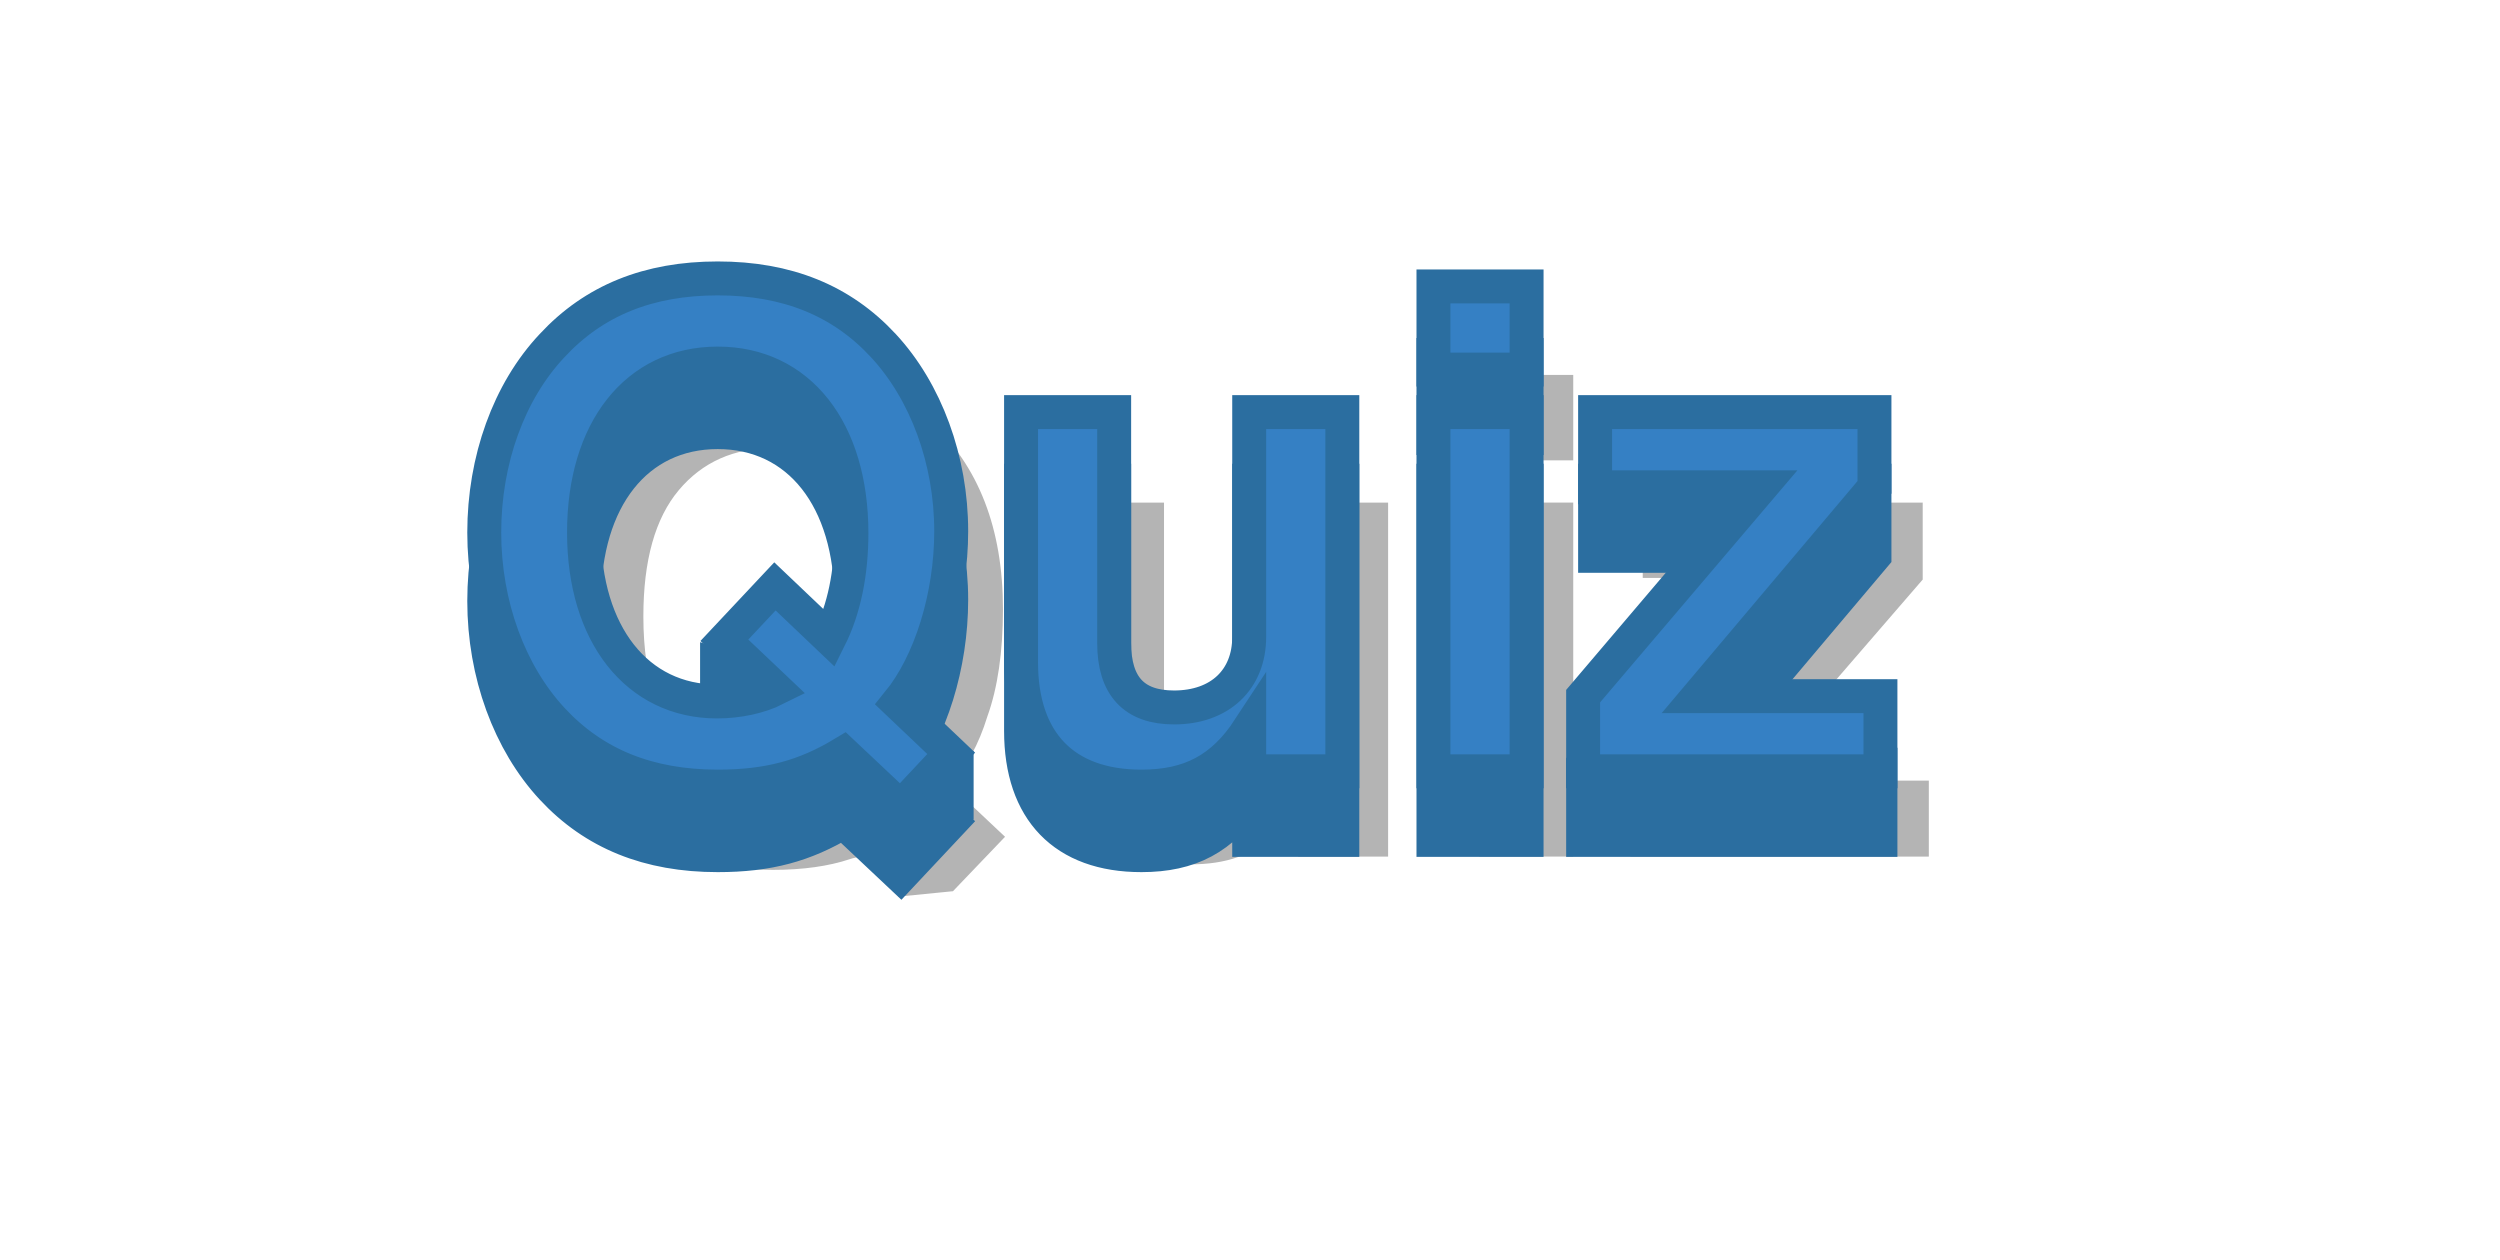
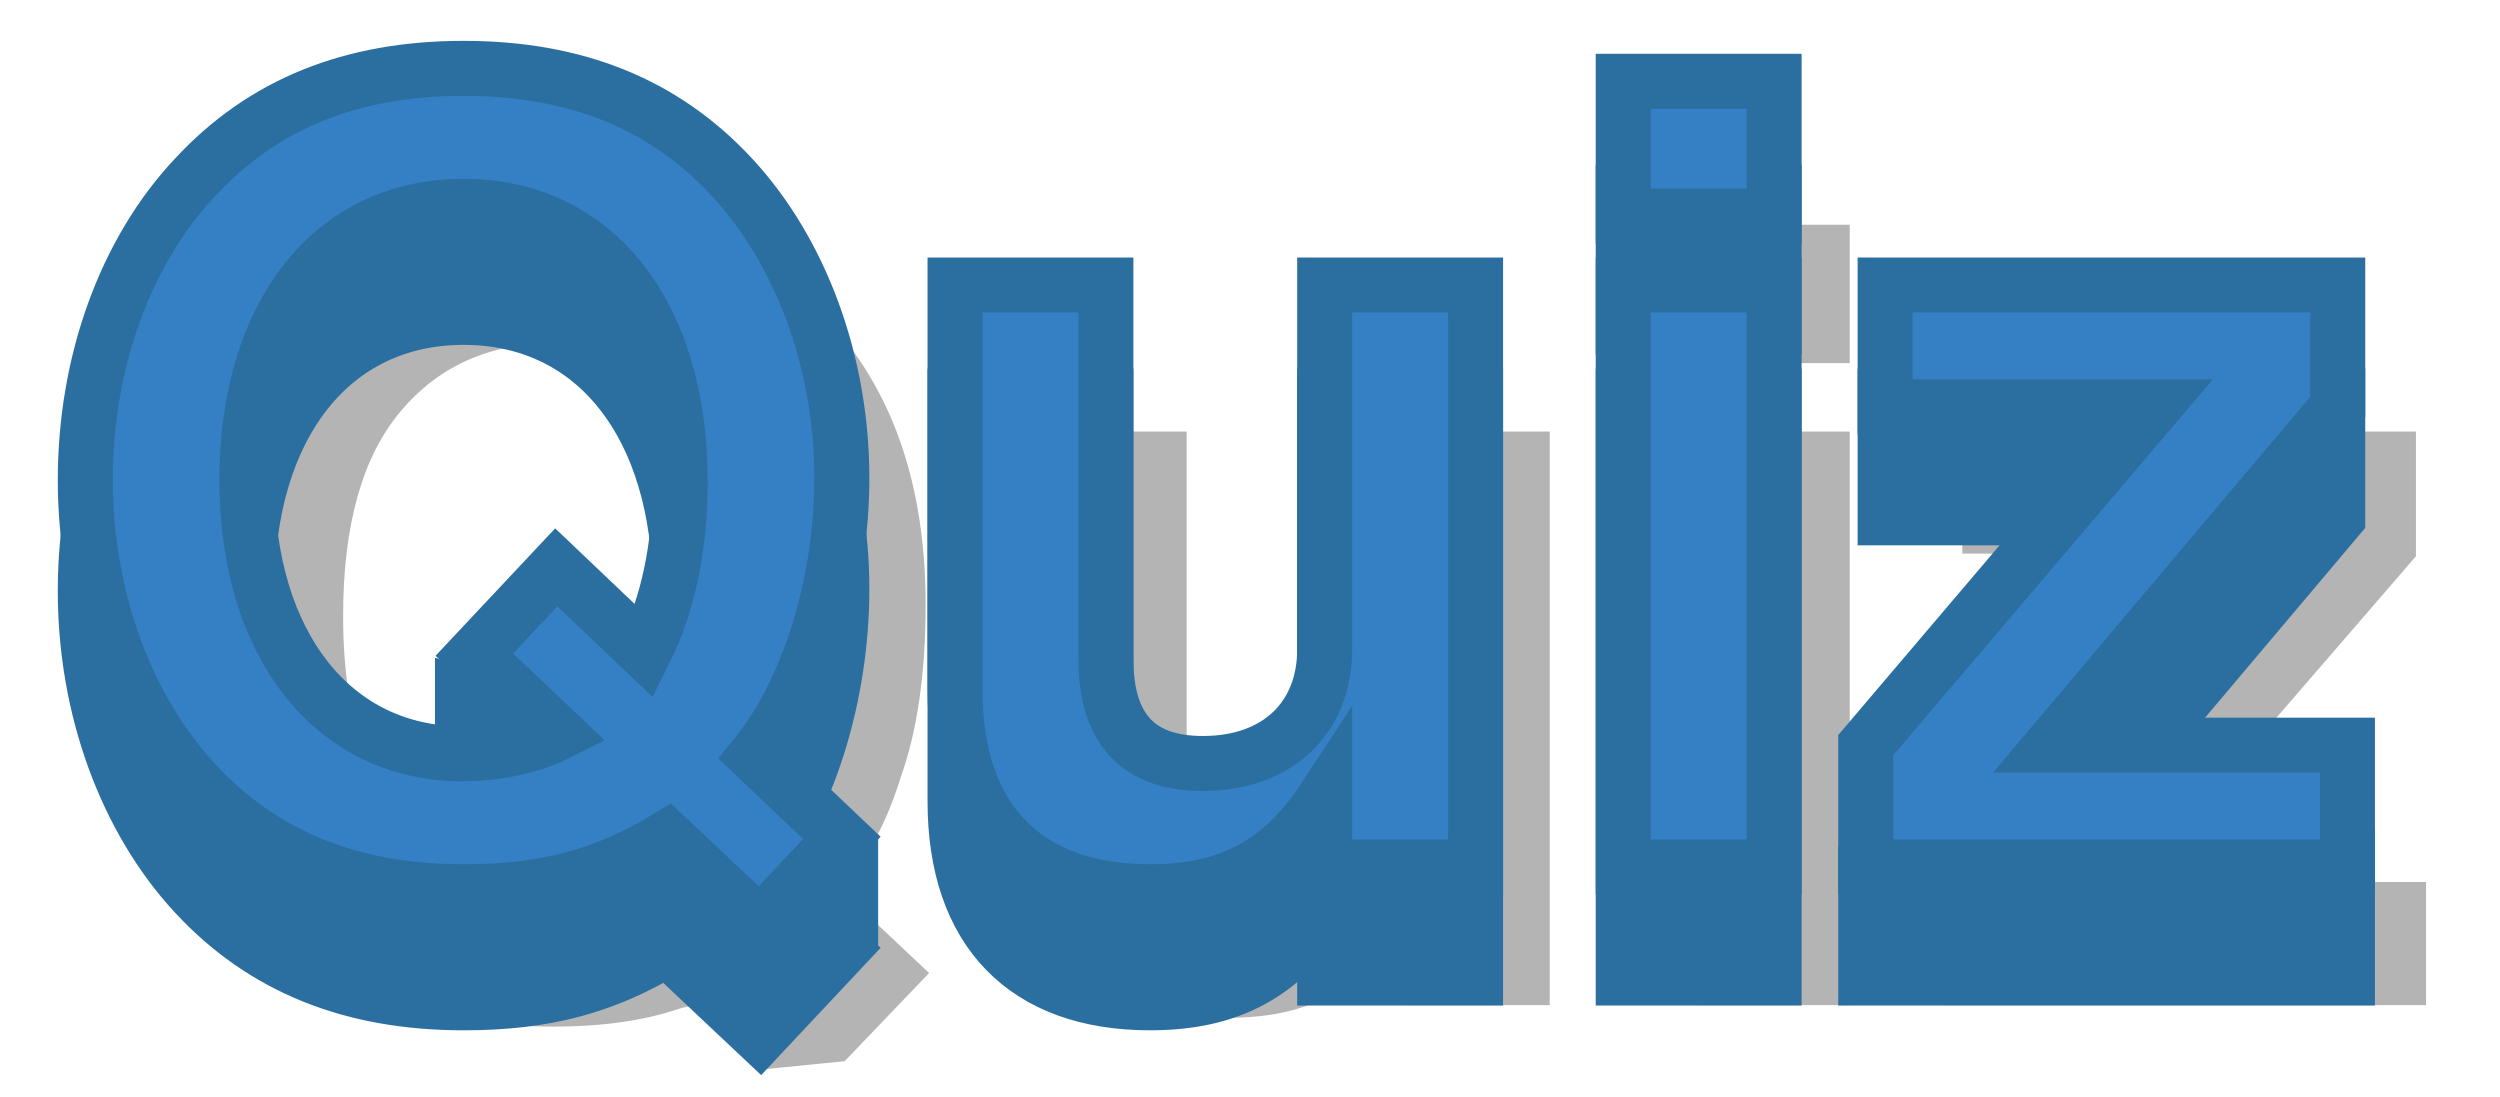
- <svg xmlns="http://www.w3.org/2000/svg" id="Layer_1" data-name="Layer 1" viewBox="0 0 1841.63 927.74">
+ <svg xmlns="http://www.w3.org/2000/svg" id="Layer_1" data-name="Layer 1" viewBox="0 0 1136.64 498.44">
  <defs>
    <style>.cls-1{opacity:0.3;}.cls-2{fill:#050505;}.cls-3,.cls-4{font-size:490px;stroke:#2b6ea0;stroke-miterlimit:10;stroke-width:25px;font-family:Helvetica-Bold, Helvetica;font-weight:700;}.cls-3,.cls-5{fill:#2b6ea0;}.cls-4{fill:#3580c4;}</style>
  </defs>
  <g class="cls-1">
-     <path class="cls-2" d="M727.31,527.89q-9.3,30.35-27.43,50.4l40.49,38.13L702,656.52l-40.49,4c1-34-26-30.86-35.39-27.65q-23.72,7.92-56.76,7.92-69,0-114-41.15-54.6-49.53-54.6-145.47,0-96.66,56-146.19,45.69-40.42,113.65-40.43,68.42,0,114.84,42.83,53.59,49.51,53.59,138.53Q738.79,496.07,727.31,527.89Zm-133.7,47.37a121.6,121.6,0,0,0,16.51-6l-35.7-34,37.86-39.53,35.85,33.76q8.36-17.22,11.71-30.15,5.26-19.36,5.26-45.21,0-59.32-24.28-91.74T569.88,330q-43.78,0-69.87,31.1T473.94,454.2q0,72.49,37.33,103.84,24.18,20.34,57.92,20.34A94.66,94.66,0,0,0,593.61,575.26Z" />
-     <path class="cls-2" d="M857.47,370.22V527.41q0,22.26,5.23,33.5,9.28,19.86,36.43,19.86,34.75,0,47.61-28.23,6.66-15.31,6.67-40.44V370.22h69.14V631H956.28V594.17q-1,1.2-4.77,7.17a48.07,48.07,0,0,1-9.07,10.53q-16,14.36-30.89,19.62t-35,5.26q-57.74,0-77.78-41.63-11.2-23-11.21-67.71V370.22Z" />
-     <path class="cls-2" d="M1158.93,339.12h-69.15V276.19h69.15Zm-69.15,31.1h69.15V631h-69.15Z" />
-     <path class="cls-2" d="M1210.13,425.73V370.22h206.24v56.71l-128,148.1h132.51v56H1201V577.9l129.27-152.17Z" />
+     <path class="cls-2" d="M409.35,353.87q-9.3,30.35-27.42,50.4l40.49,38.13L384,482.5l-40.48,4c1-34-26-30.86-35.4-27.65q-23.72,7.92-56.76,7.92-69,0-114-41.15-54.6-49.53-54.6-145.47,0-96.66,56-146.18,45.7-40.44,113.65-40.44,68.43,0,114.85,42.83,53.58,49.53,53.59,138.53Q420.84,322,409.35,353.87Zm-133.7,47.37a121.38,121.38,0,0,0,16.52-6l-35.7-34,37.86-39.52,35.84,33.75q8.37-17.22,11.72-30.14,5.25-19.38,5.26-45.22,0-59.33-24.29-91.74T251.92,156q-43.78,0-69.86,31.1T156,280.18q0,72.49,37.34,103.84,24.17,20.34,57.92,20.34A94.58,94.58,0,0,0,275.65,401.24Z" />
+     <path class="cls-2" d="M539.51,196.2V353.4q0,22.25,5.24,33.49,9.29,19.86,36.42,19.86,34.76,0,47.62-28.23,6.66-15.31,6.66-40.44V196.2H704.6V457H638.32V420.15c-.63.8-2.23,3.19-4.77,7.18a47.48,47.48,0,0,1-9.06,10.52q-16,14.36-30.9,19.62t-35,5.27q-57.74,0-77.78-41.63-11.22-23-11.21-67.71V196.2Z" />
+     <path class="cls-2" d="M841,165.1H771.83V102.18H841Zm-69.15,31.1H841V457H771.83Z" />
+     <path class="cls-2" d="M892.18,251.71V196.2h206.24v56.71L970.45,401H1103v56H883.09V403.88l129.27-152.17Z" />
  </g>
-   <text class="cls-3" transform="translate(335.66 618.69)">Quiz</text>
-   <text class="cls-4" transform="translate(335.66 568.19)">Quiz</text>
-   <polygon class="cls-5" points="717.22 603.59 717.22 553.21 694.13 563.21 678.13 582.21 697.47 611.21 717.22 603.59" />
-   <polygon class="cls-5" points="515.72 473.05 515.72 518.55 562.22 510.55 530.22 477.8 515.72 473.05" />
+   <text class="cls-3" transform="translate(17.71 444.67)">Quiz</text>
+   <text class="cls-4" transform="translate(17.71 394.17)">Quiz</text>
+   <polygon class="cls-5" points="399.26 429.57 399.26 379.2 376.18 389.2 360.18 408.2 379.51 437.2 399.26 429.57" />
+   <polygon class="cls-5" points="197.76 299.03 197.76 344.53 244.26 336.53 212.26 303.78 197.76 299.03" />
</svg>
